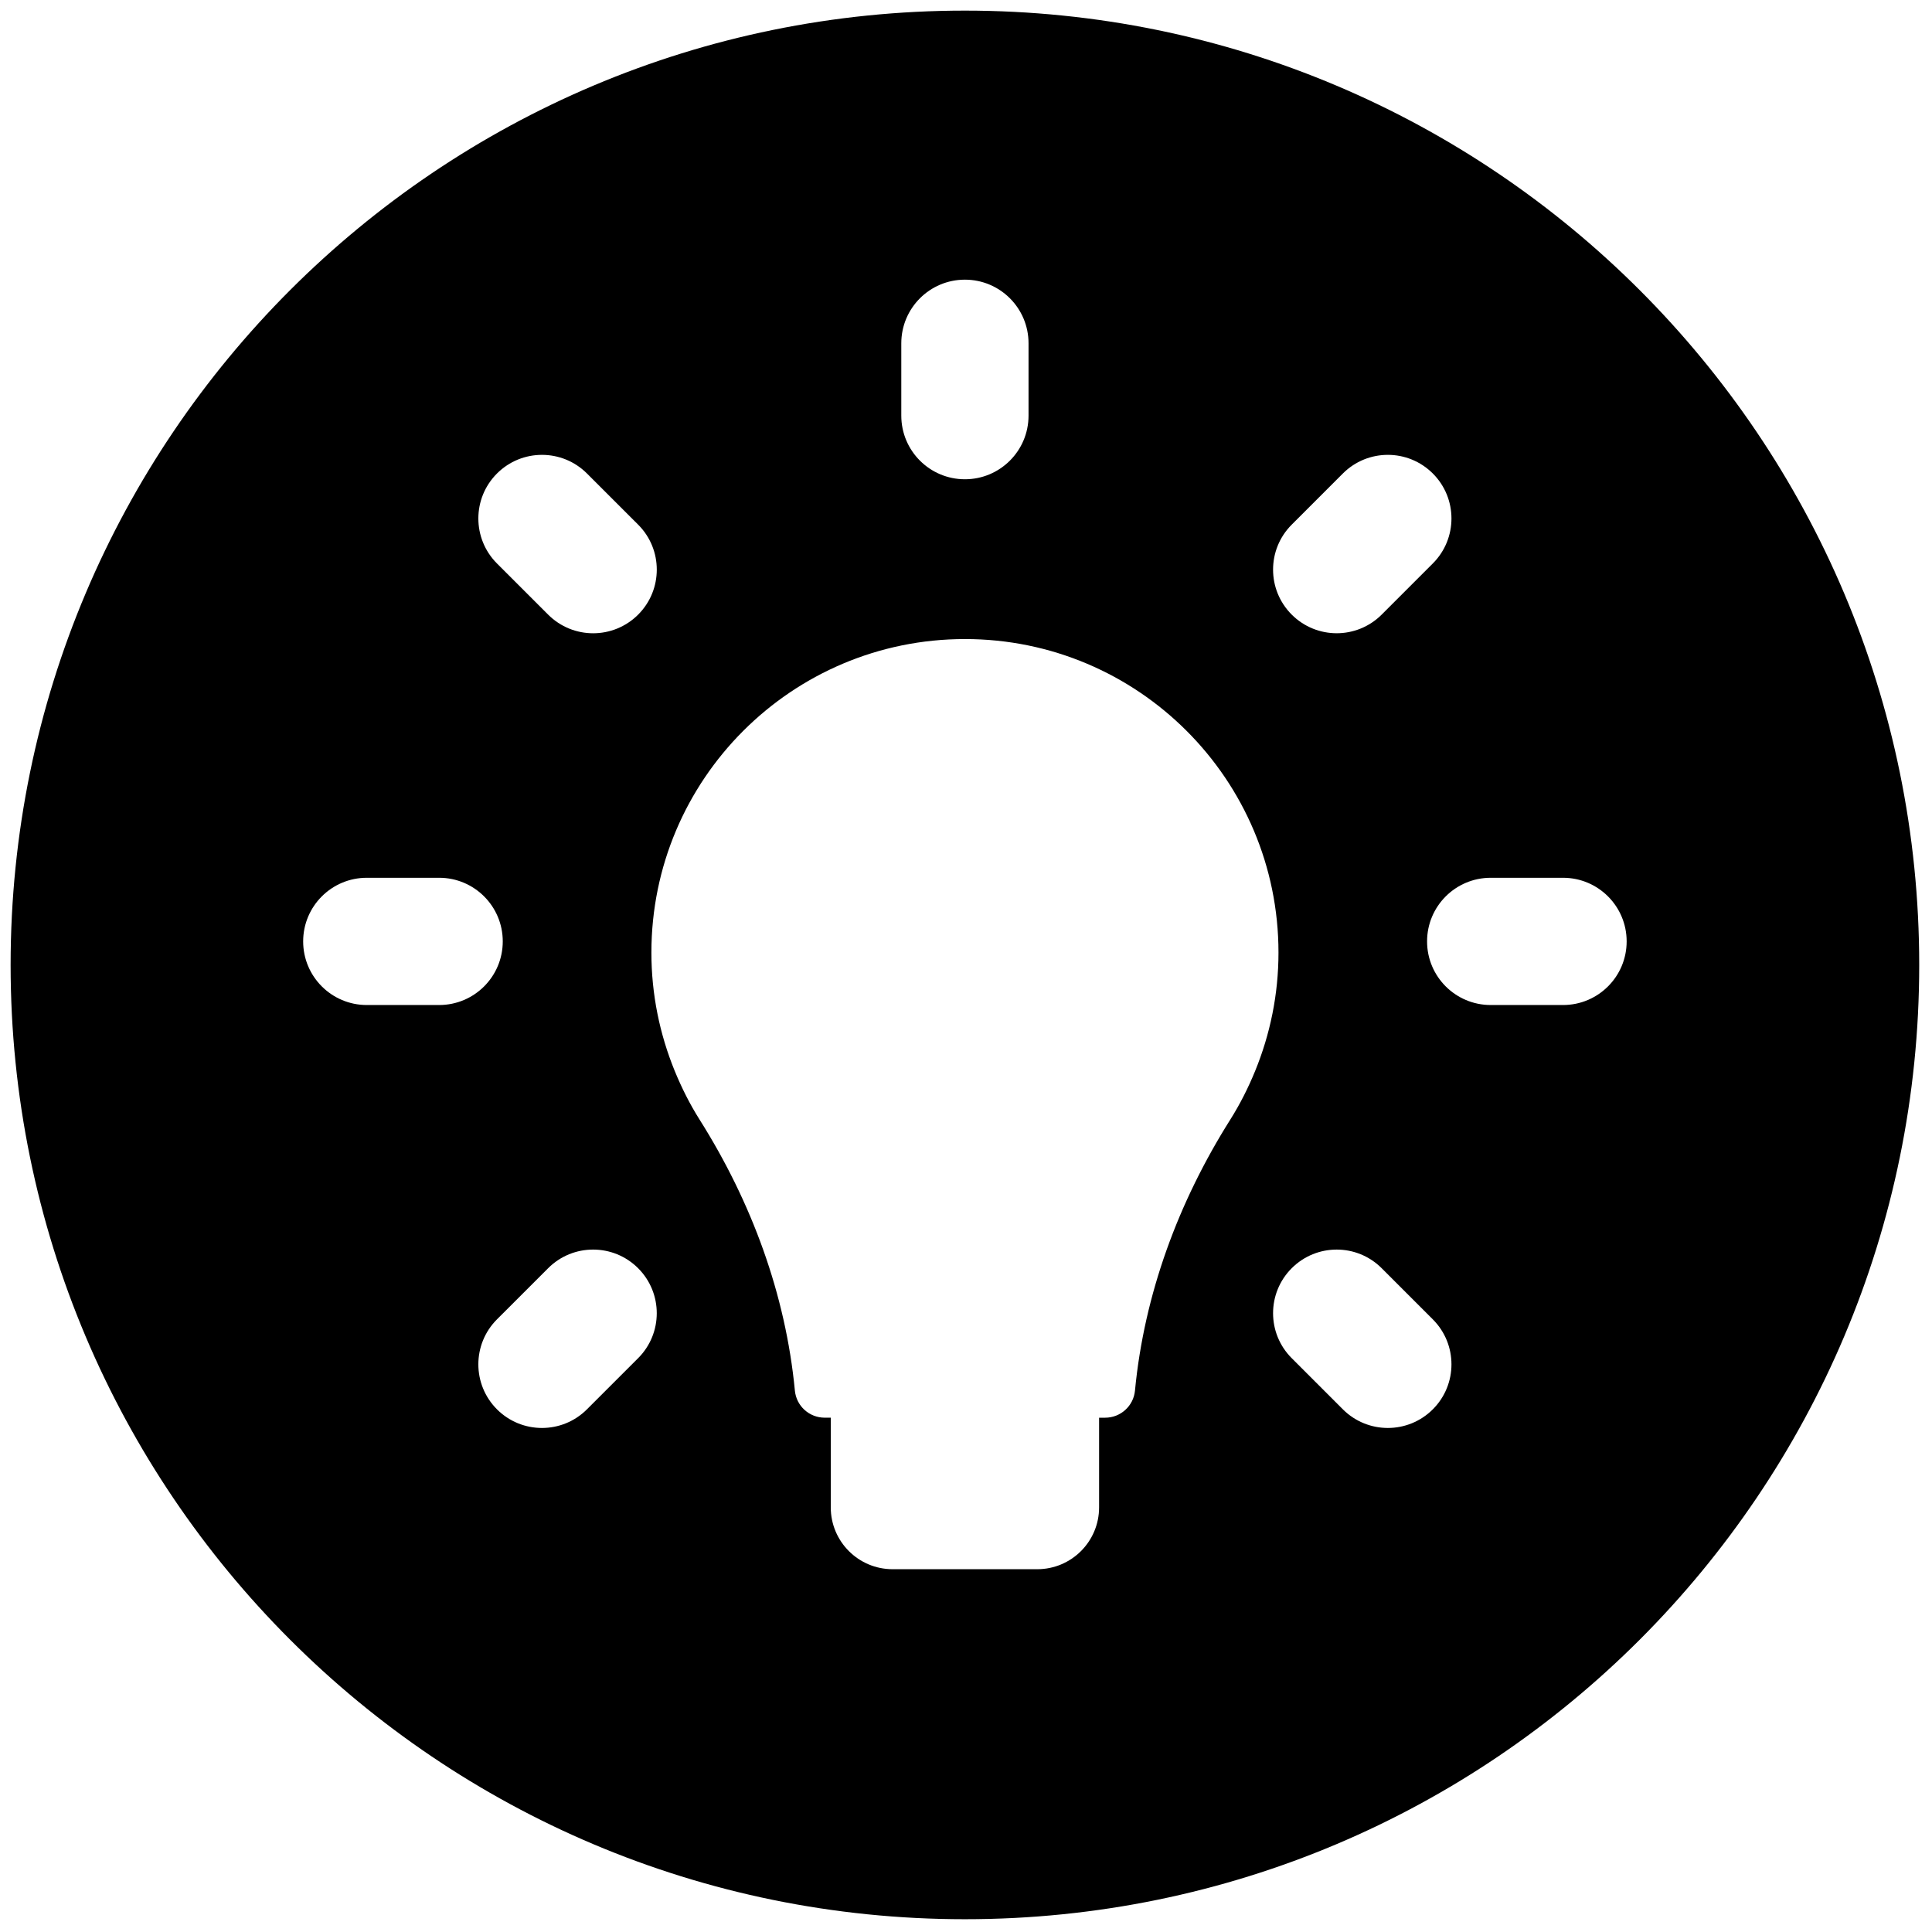
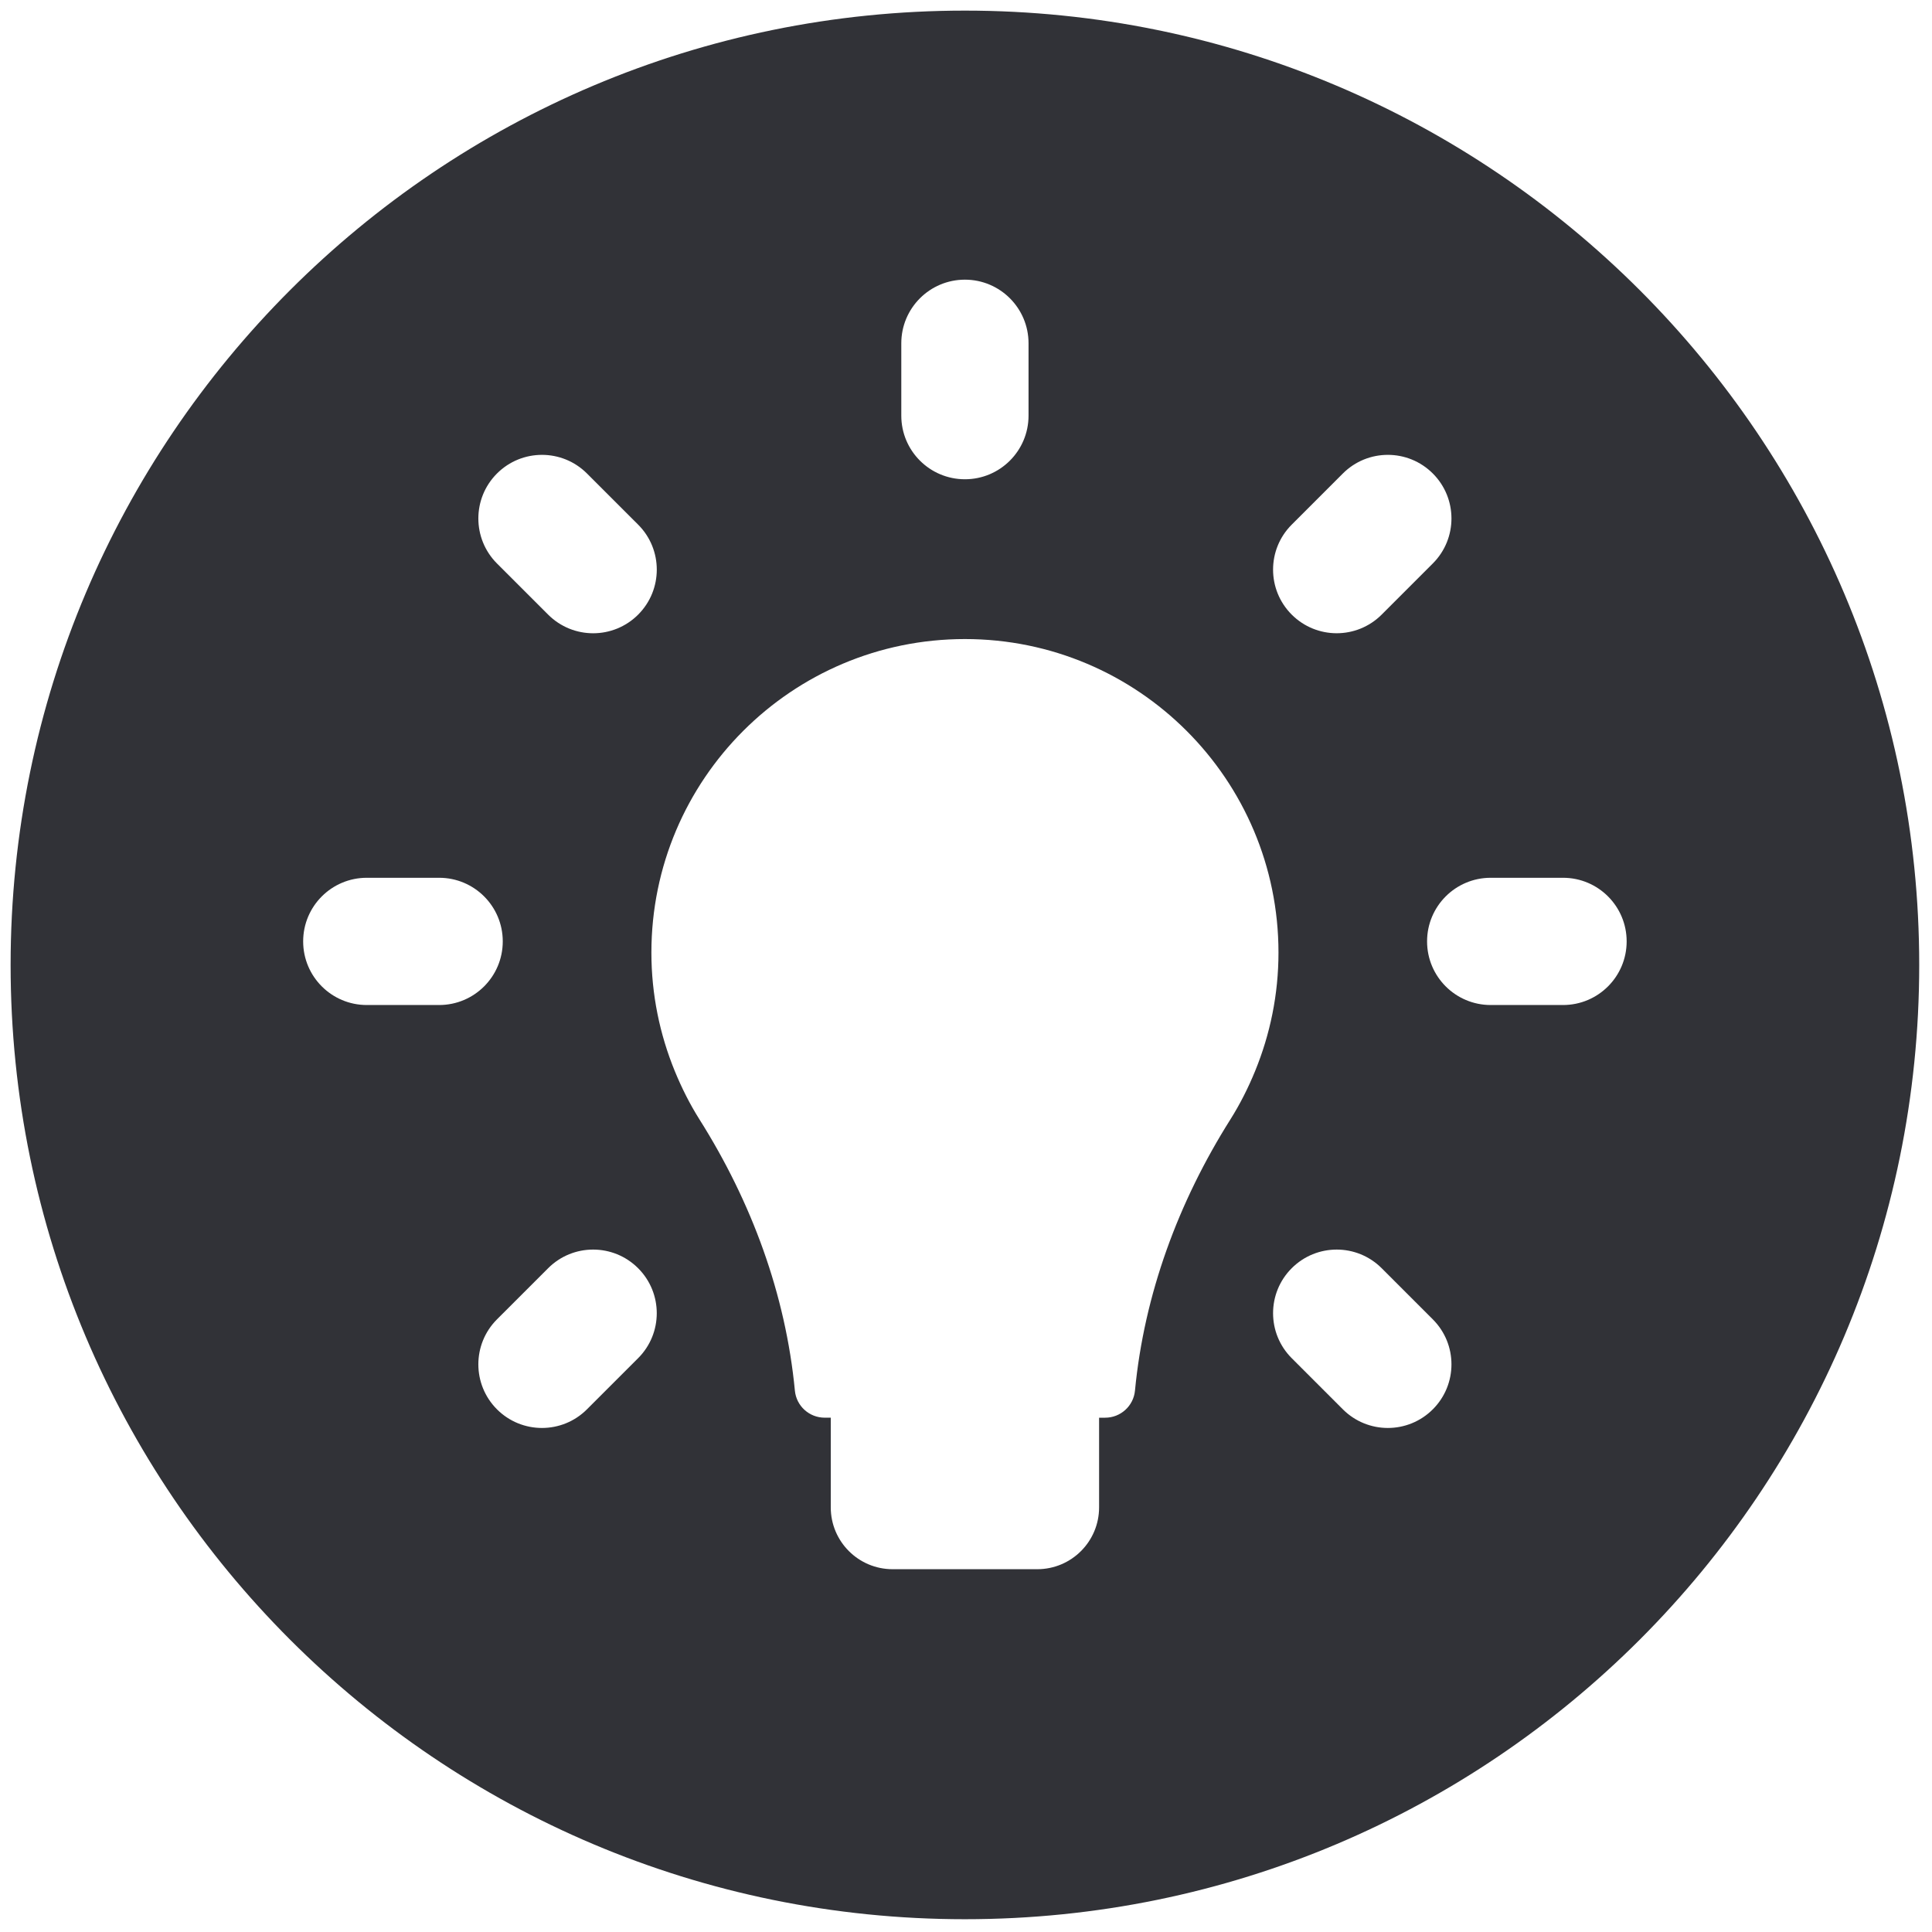
- <svg xmlns="http://www.w3.org/2000/svg" version="1.1" width="256" height="256" viewBox="0 0 256 256" xml:space="preserve">
-   <defs>
+ <svg xmlns="http://www.w3.org/2000/svg" version="1.1" width="256" height="256" viewBox="0 0 256 256" xml:space="preserve" id="svg8">
+   <defs id="defs2">
</defs>
-   <g style="stroke: none; stroke-width: 0; stroke-dasharray: none; stroke-linecap: butt; stroke-linejoin: miter; stroke-miterlimit: 10; fill: none; fill-rule: nonzero; opacity: 1;" transform="translate(1.406593 1.406593) scale(2.81 2.81)">
-     <path d="M 45 0 C 20.147 0 0 20.147 0 45 c 0 24.853 20.147 45 45 45 s 45 -20.147 45 -45 C 90 20.147 69.853 0 45 0 z M 60.41 24.239 l 2.412 -2.412 c 1.172 -1.172 3.07 -1.172 4.242 0 c 1.172 1.171 1.172 3.071 0 4.242 l -2.412 2.412 c -0.586 0.586 -1.354 0.879 -2.121 0.879 s -1.535 -0.293 -2.121 -0.879 C 59.238 27.31 59.238 25.41 60.41 24.239 z M 42 15.687 c 0 -1.657 1.343 -3 3 -3 c 1.657 0 3 1.343 3 3 v 3.412 c 0 1.657 -1.343 3 -3 3 c -1.657 0 -3 -1.343 -3 -3 V 15.687 z M 22.935 21.827 c 1.171 -1.171 3.07 -1.172 4.243 0 l 2.413 2.412 c 1.172 1.171 1.172 3.071 0 4.243 c -0.586 0.586 -1.354 0.879 -2.122 0.879 c -0.768 0 -1.535 -0.293 -2.121 -0.878 l -2.413 -2.412 C 21.763 24.898 21.763 22.999 22.935 21.827 z M 16.795 46.891 c -1.657 0 -3 -1.343 -3 -3 s 1.343 -3 3 -3 h 3.412 c 1.657 0 3 1.343 3 3 s -1.343 3 -3 3 H 16.795 z M 29.59 63.544 l -2.413 2.412 c -0.585 0.586 -1.354 0.879 -2.121 0.879 c -0.768 0 -1.536 -0.293 -2.122 -0.879 c -1.171 -1.172 -1.171 -3.071 0 -4.242 l 2.413 -2.412 c 1.171 -1.172 3.071 -1.172 4.243 0 C 30.762 60.474 30.762 62.373 29.59 63.544 z M 57.516 52.29 c -2.454 3.891 -4.061 8.244 -4.497 12.785 c -0.069 0.724 -0.679 1.276 -1.406 1.276 h -0.286 v 2.282 v 1.946 c 0 1.611 -1.306 2.916 -2.916 2.916 h -6.821 c -1.611 0 -2.916 -1.306 -2.916 -2.916 v -1.946 V 66.35 h -0.286 c -0.728 0 -1.337 -0.551 -1.406 -1.276 c -0.436 -4.541 -2.042 -8.894 -4.497 -12.785 c -0.455 -0.721 -0.841 -1.489 -1.168 -2.287 c -0.705 -1.723 -1.101 -3.606 -1.101 -5.583 c 0 -8.166 6.62 -14.785 14.785 -14.785 s 14.785 6.62 14.785 14.785 c 0 1.977 -0.396 3.86 -1.101 5.583 C 58.358 50.801 57.971 51.568 57.516 52.29 z M 67.064 65.956 c -0.586 0.586 -1.354 0.879 -2.121 0.879 s -1.535 -0.293 -2.121 -0.879 l -2.412 -2.412 c -1.172 -1.171 -1.172 -3.071 0 -4.242 c 1.172 -1.172 3.07 -1.172 4.242 0 l 2.412 2.412 C 68.236 62.885 68.236 64.785 67.064 65.956 z M 73.204 46.891 h -3.411 c -1.657 0 -3 -1.343 -3 -3 s 1.343 -3 3 -3 h 3.411 c 1.657 0 3 1.343 3 3 S 74.861 46.891 73.204 46.891 z" style="stroke: none; stroke-width: 1; stroke-dasharray: none; stroke-linecap: butt; stroke-linejoin: miter; stroke-miterlimit: 10; fill: rgb(0,0,0); fill-rule: nonzero; opacity: 1;" transform=" matrix(1 0 0 1 0 0) " stroke-linecap="round" />
+   <g style="opacity:1;fill:none;fill-rule:nonzero;stroke:none;stroke-width:0;stroke-linecap:butt;stroke-linejoin:miter;stroke-miterlimit:10;stroke-dasharray:none" transform="matrix(2.81,0,0,2.81,1.406593,1.406593)" id="g6">
+     <path d="M 45,0 C 20.147,0 0,20.147 0,45 0,69.853 20.147,90 45,90 69.853,90 90,69.853 90,45 90,20.147 69.853,0 45,0 Z m 15.41,24.239 2.412,-2.412 c 1.172,-1.172 3.07,-1.172 4.242,0 1.172,1.171 1.172,3.071 0,4.242 l -2.412,2.412 c -0.586,0.586 -1.354,0.879 -2.121,0.879 -0.767,0 -1.535,-0.293 -2.121,-0.879 -1.172,-1.171 -1.172,-3.071 0,-4.242 z M 42,15.687 c 0,-1.657 1.343,-3 3,-3 1.657,0 3,1.343 3,3 v 3.412 c 0,1.657 -1.343,3 -3,3 -1.657,0 -3,-1.343 -3,-3 z m -19.065,6.14 c 1.171,-1.171 3.07,-1.172 4.243,0 l 2.413,2.412 c 1.172,1.171 1.172,3.071 0,4.243 -0.586,0.586 -1.354,0.879 -2.122,0.879 -0.768,0 -1.535,-0.293 -2.121,-0.878 l -2.413,-2.412 c -1.172,-1.173 -1.172,-3.072 0,-4.244 z m -6.14,25.064 c -1.657,0 -3,-1.343 -3,-3 0,-1.657 1.343,-3 3,-3 h 3.412 c 1.657,0 3,1.343 3,3 0,1.657 -1.343,3 -3,3 z m 12.795,16.653 -2.413,2.412 c -0.585,0.586 -1.354,0.879 -2.121,0.879 -0.768,0 -1.536,-0.293 -2.122,-0.879 -1.171,-1.172 -1.171,-3.071 0,-4.242 l 2.413,-2.412 c 1.171,-1.172 3.071,-1.172 4.243,0 1.172,1.172 1.172,3.071 0,4.242 z M 57.516,52.29 c -2.454,3.891 -4.061,8.244 -4.497,12.785 -0.069,0.724 -0.679,1.276 -1.406,1.276 h -0.286 v 2.282 1.946 c 0,1.611 -1.306,2.916 -2.916,2.916 H 41.59 c -1.611,0 -2.916,-1.306 -2.916,-2.916 V 68.633 66.35 h -0.286 c -0.728,0 -1.337,-0.551 -1.406,-1.276 C 36.546,60.533 34.94,56.18 32.485,52.289 32.03,51.568 31.644,50.8 31.317,50.002 c -0.705,-1.723 -1.101,-3.606 -1.101,-5.583 0,-8.166 6.62,-14.785 14.785,-14.785 8.165,0 14.785,6.62 14.785,14.785 0,1.977 -0.396,3.86 -1.101,5.583 -0.327,0.799 -0.714,1.566 -1.169,2.288 z m 9.548,13.666 c -0.586,0.586 -1.354,0.879 -2.121,0.879 -0.767,0 -1.535,-0.293 -2.121,-0.879 L 60.41,63.544 c -1.172,-1.171 -1.172,-3.071 0,-4.242 1.172,-1.172 3.07,-1.172 4.242,0 l 2.412,2.412 c 1.172,1.171 1.172,3.071 0,4.242 z m 6.14,-19.065 h -3.411 c -1.657,0 -3,-1.343 -3,-3 0,-1.657 1.343,-3 3,-3 h 3.411 c 1.657,0 3,1.343 3,3 0,1.657 -1.343,3 -3,3 z" style="opacity:1;fill:#313237;fill-opacity:1;fill-rule:nonzero;stroke:none;stroke-width:1;stroke-linecap:butt;stroke-linejoin:miter;stroke-miterlimit:10;stroke-dasharray:none" stroke-linecap="round" id="path4" />
  </g>
</svg>
